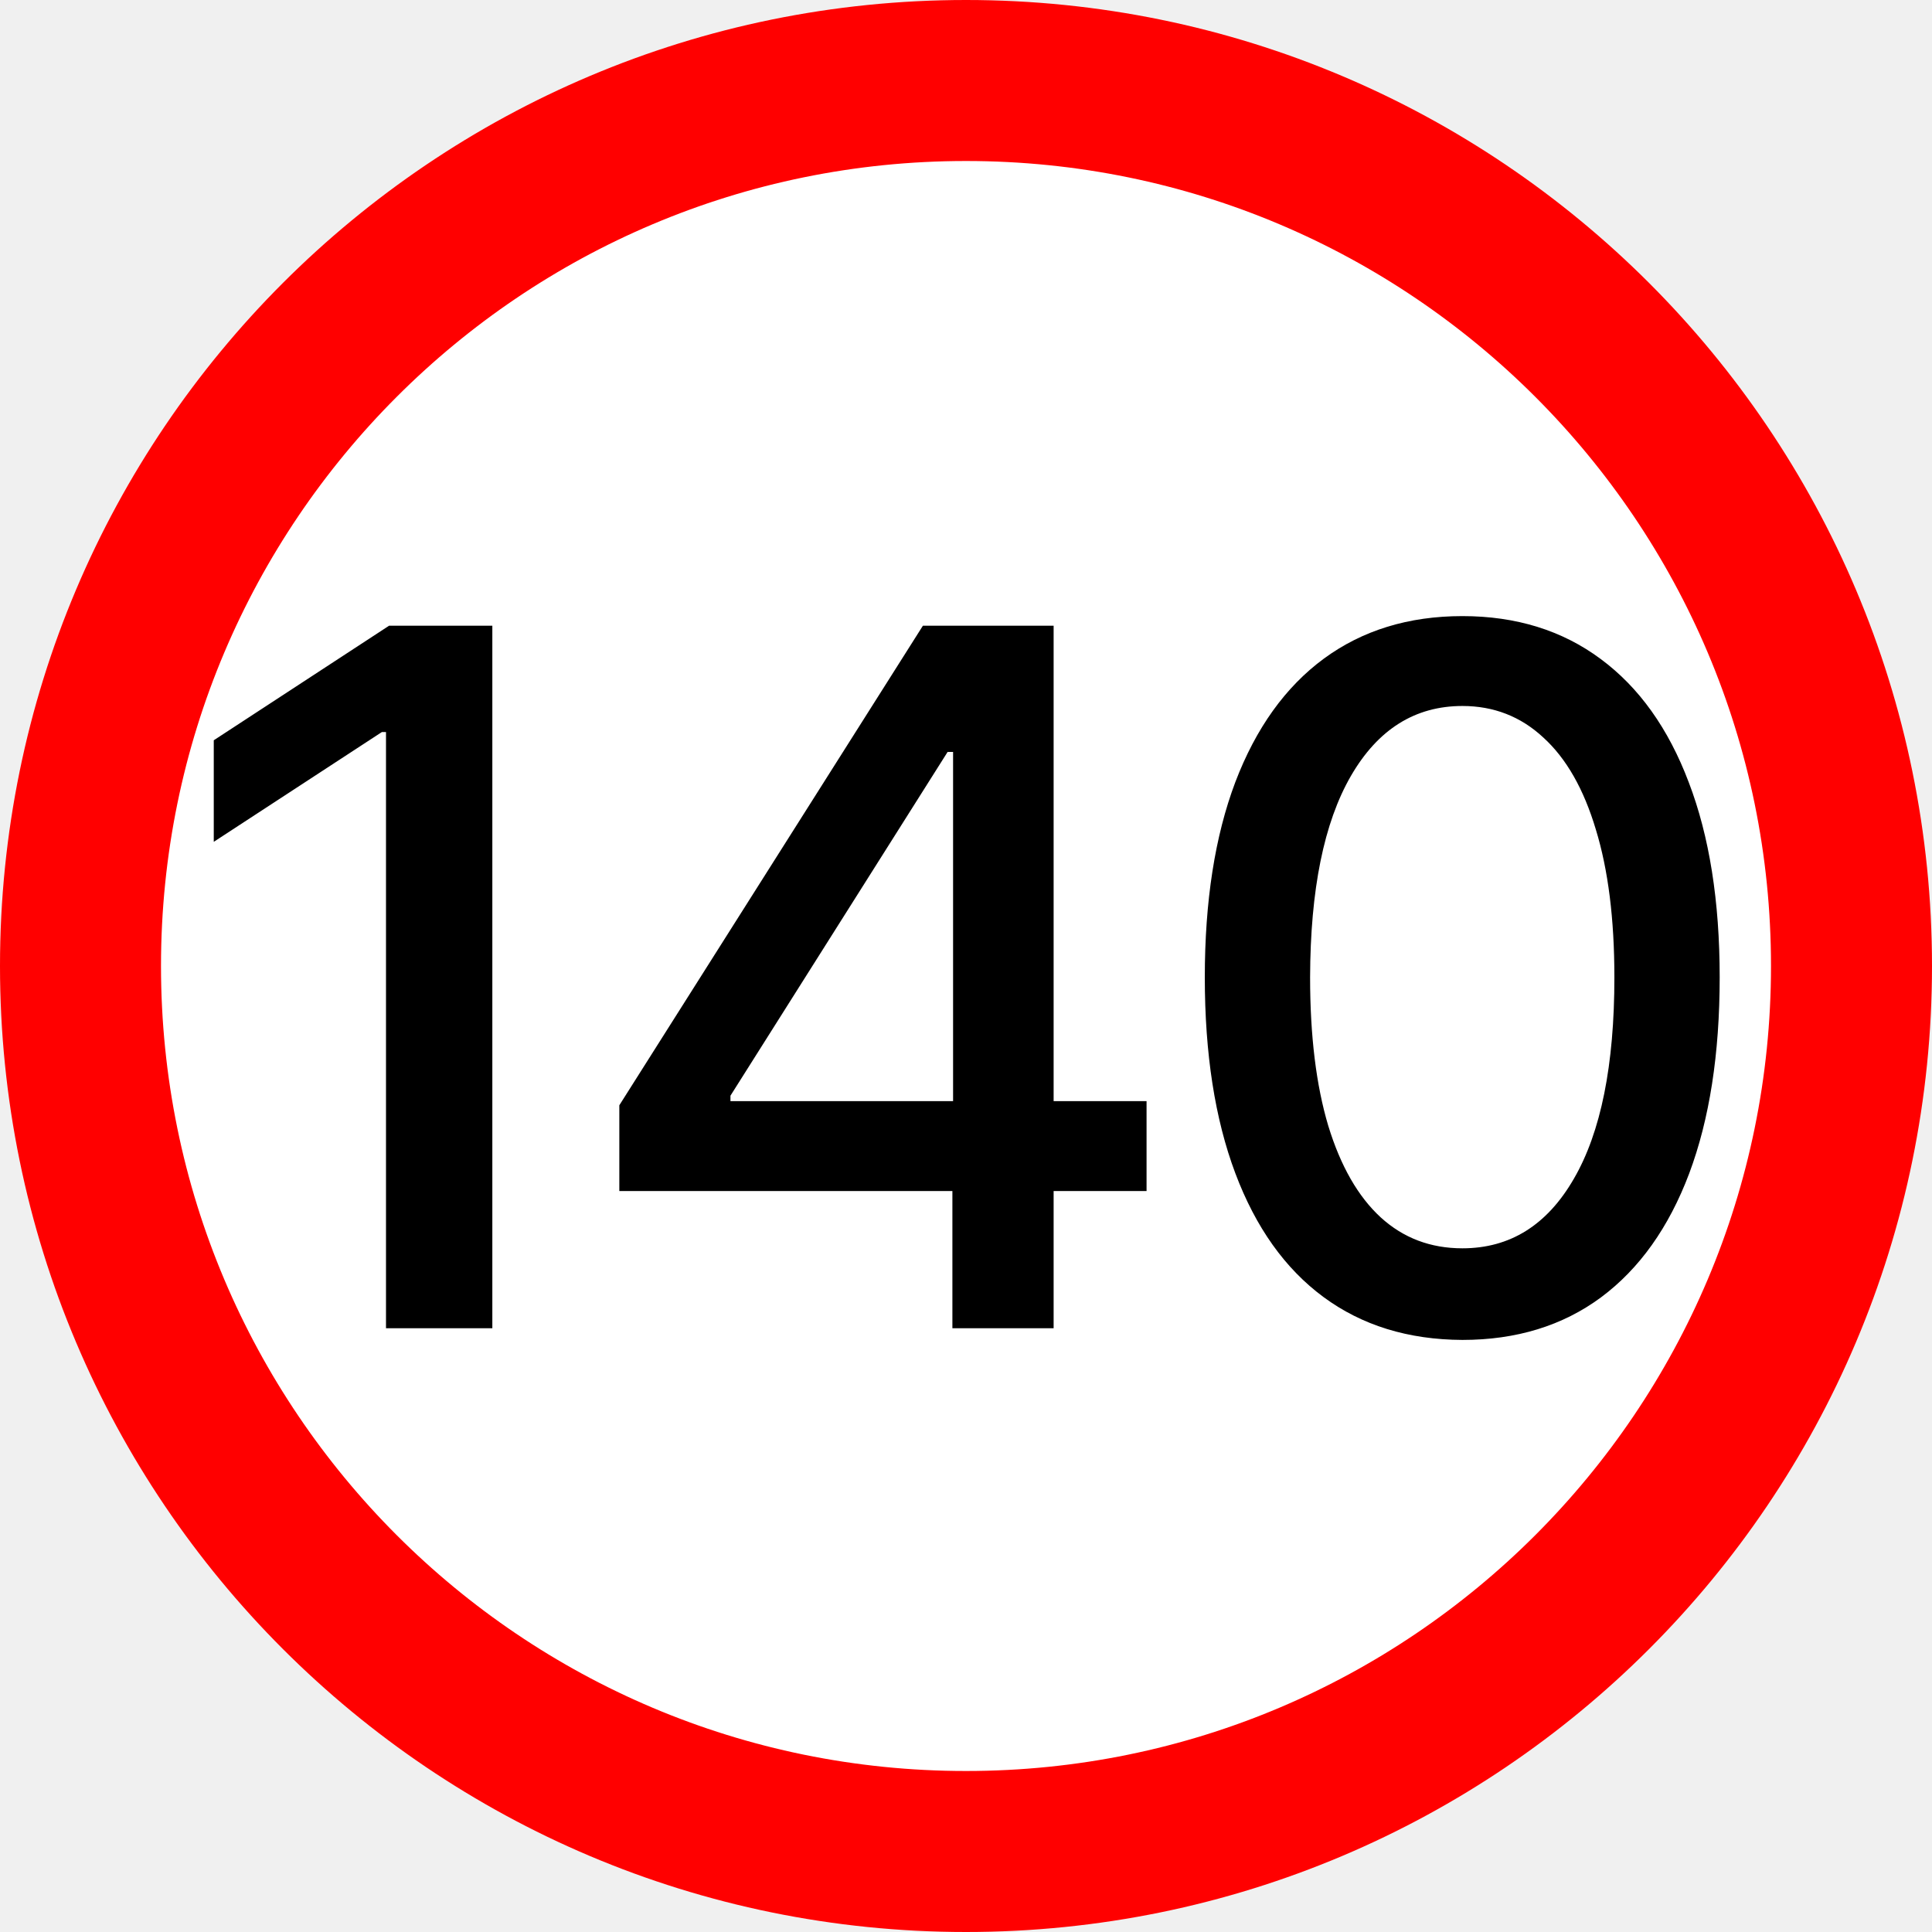
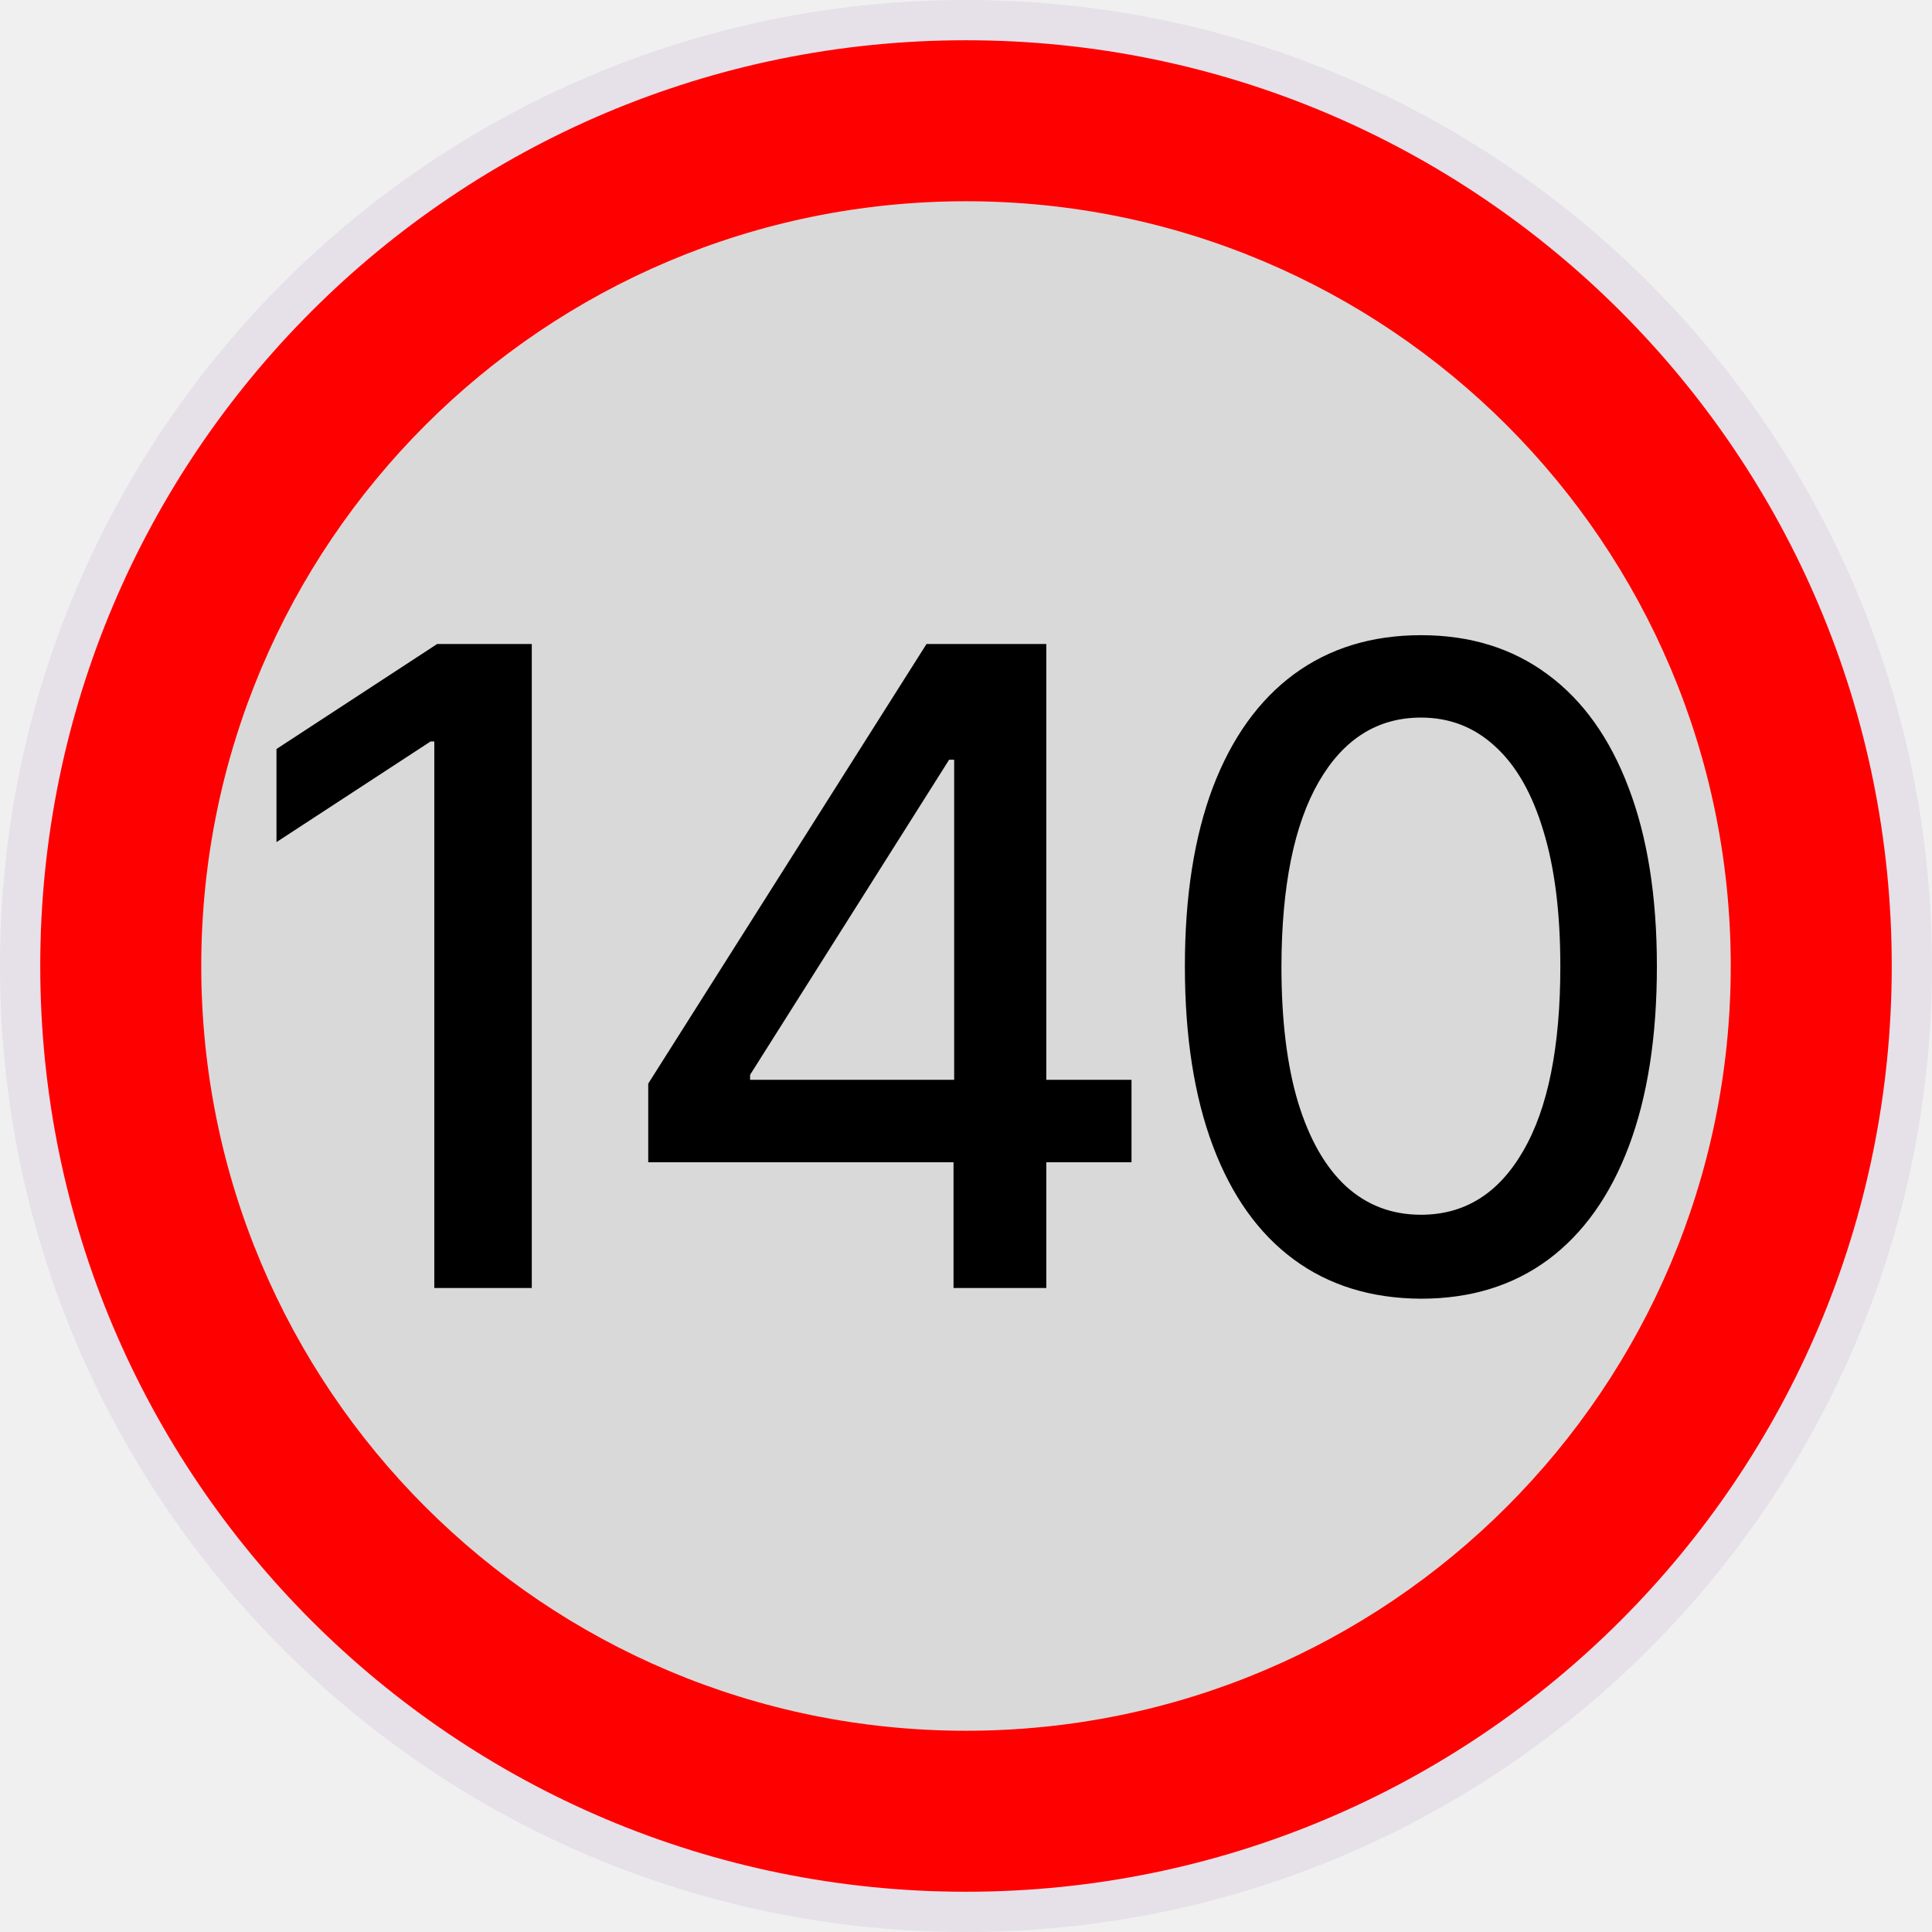
<svg xmlns="http://www.w3.org/2000/svg" width="48" height="48" viewBox="0 0 48 48" fill="none">
  <g clip-path="url(#clip0_20_2)">
-     <circle cx="24" cy="24" r="22" fill="white" stroke="#FF0000" stroke-width="4" />
-     <path d="M12.232 15.546V33H9.59V18.188H9.487L5.311 20.915V18.392L9.666 15.546H12.232ZM15.387 29.591V27.46L22.929 15.546H24.608V18.682H23.543L18.148 27.222V27.358H28.486V29.591H15.387ZM23.662 33V28.943L23.679 27.972V15.546H26.177V33H23.662ZM36.333 33.29C34.986 33.284 33.836 32.929 32.881 32.224C31.927 31.52 31.197 30.494 30.691 29.148C30.185 27.801 29.933 26.179 29.933 24.281C29.933 22.389 30.185 20.773 30.691 19.432C31.202 18.091 31.935 17.068 32.89 16.364C33.85 15.659 34.998 15.307 36.333 15.307C37.668 15.307 38.813 15.662 39.768 16.372C40.722 17.077 41.452 18.099 41.958 19.44C42.469 20.776 42.725 22.389 42.725 24.281C42.725 26.185 42.472 27.81 41.967 29.156C41.461 30.497 40.731 31.523 39.776 32.233C38.822 32.938 37.674 33.29 36.333 33.29ZM36.333 31.014C37.515 31.014 38.438 30.438 39.103 29.284C39.773 28.131 40.109 26.463 40.109 24.281C40.109 22.832 39.955 21.608 39.648 20.608C39.347 19.602 38.913 18.841 38.344 18.324C37.782 17.801 37.111 17.54 36.333 17.54C35.157 17.54 34.234 18.119 33.563 19.278C32.893 20.438 32.555 22.105 32.549 24.281C32.549 25.736 32.7 26.966 33.001 27.972C33.307 28.972 33.742 29.73 34.305 30.247C34.867 30.759 35.543 31.014 36.333 31.014Z" fill="black" />
+     <circle cx="24" cy="24" r="23.5" fill="#FF0000" stroke="#E6E0E9" />
+     <circle cx="24" cy="24" r="19" fill="#D9D9D9" />
+     <path d="M13.212 16V32H10.79V18.422H10.697L6.869 20.922V18.609L10.861 16H13.212ZM16.105 28.875V26.922L23.019 16H24.558V18.875H23.581L18.636 26.703V26.828H28.112V28.875H16.105ZM23.69 32V28.281L23.706 27.391V16H25.995V32H23.69ZM35.305 32.266C34.071 32.26 33.016 31.935 32.141 31.289C31.266 30.643 30.597 29.703 30.133 28.469C29.67 27.234 29.438 25.747 29.438 24.008C29.438 22.273 29.67 20.792 30.133 19.562C30.602 18.333 31.274 17.396 32.149 16.75C33.029 16.104 34.081 15.781 35.305 15.781C36.529 15.781 37.579 16.107 38.454 16.758C39.329 17.404 39.998 18.341 40.462 19.57C40.93 20.794 41.165 22.273 41.165 24.008C41.165 25.753 40.933 27.242 40.469 28.477C40.006 29.706 39.337 30.646 38.462 31.297C37.587 31.943 36.534 32.266 35.305 32.266ZM35.305 30.18C36.389 30.18 37.235 29.651 37.844 28.594C38.459 27.537 38.766 26.008 38.766 24.008C38.766 22.68 38.626 21.557 38.344 20.641C38.068 19.719 37.67 19.021 37.149 18.547C36.633 18.068 36.019 17.828 35.305 17.828C34.227 17.828 33.381 18.359 32.766 19.422C32.152 20.484 31.842 22.013 31.837 24.008C31.837 25.341 31.974 26.469 32.251 27.391C32.532 28.307 32.93 29.003 33.446 29.477C33.962 29.945 34.581 30.18 35.305 30.18Z" fill="black" />
  </g>
  <defs>
    <clipPath id="clip0_20_2">
      <rect width="48" height="48" fill="white" />
    </clipPath>
  </defs>
</svg>
